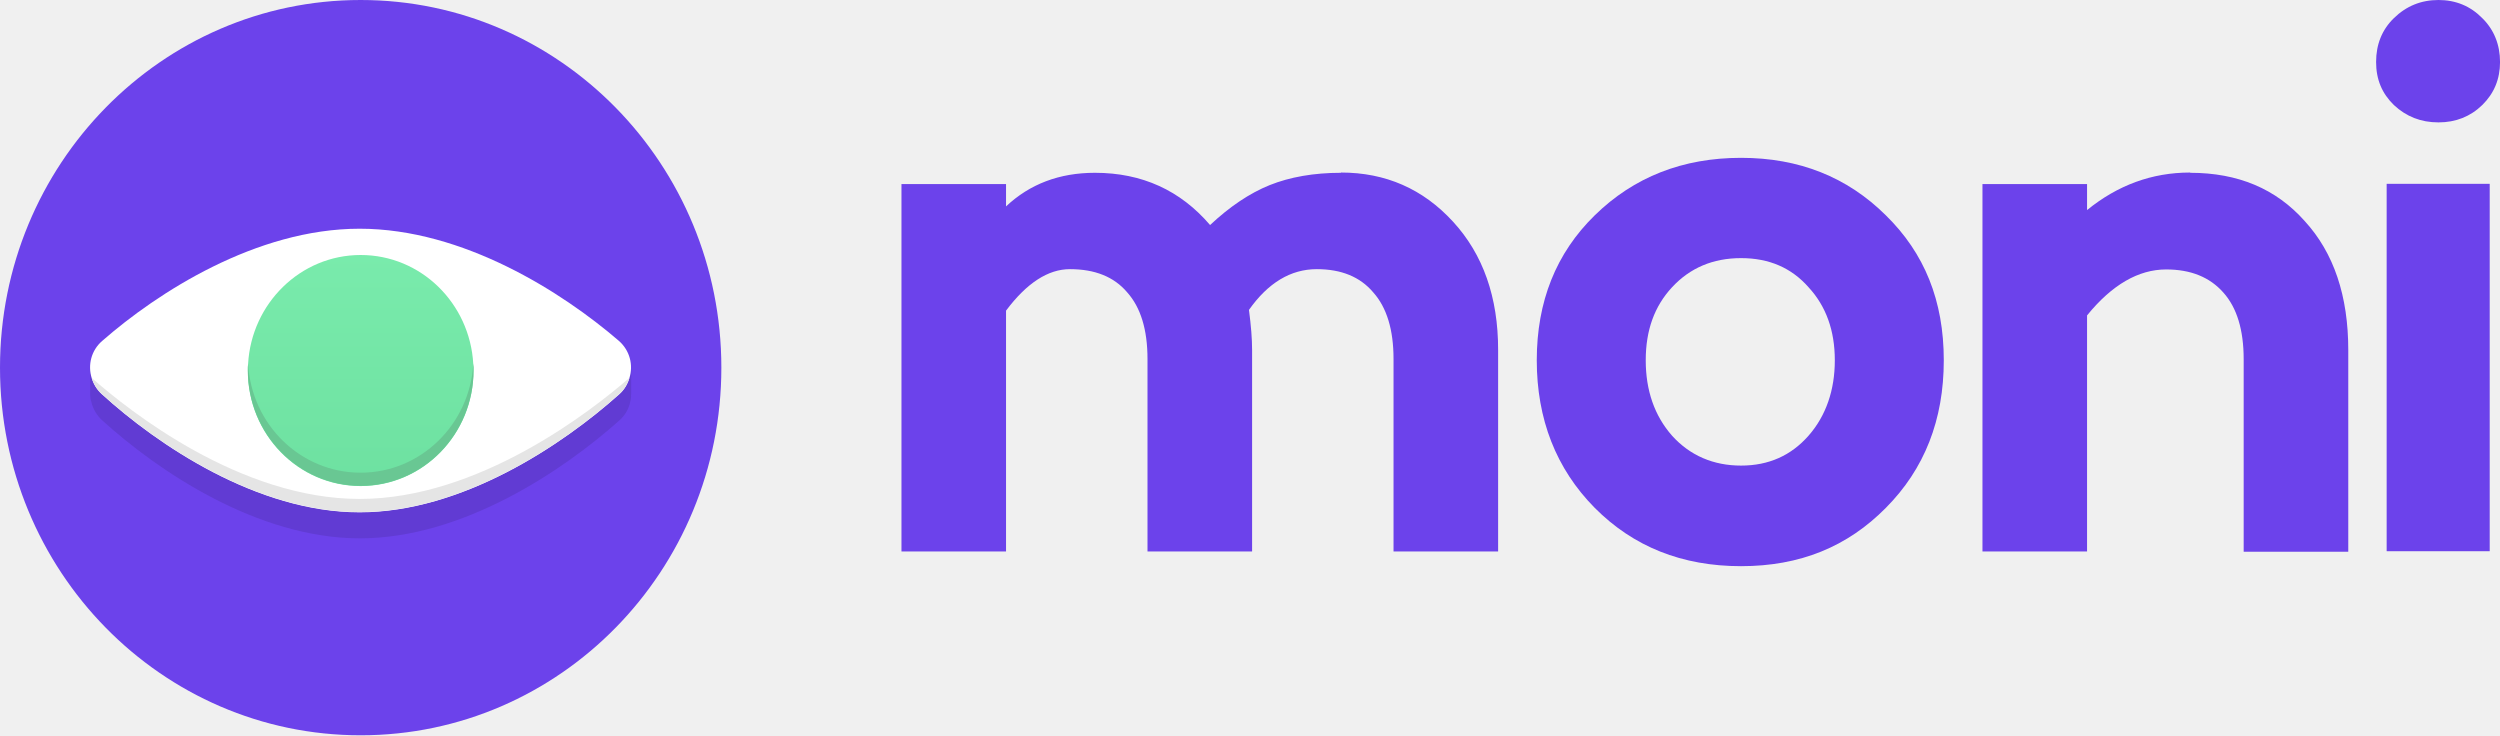
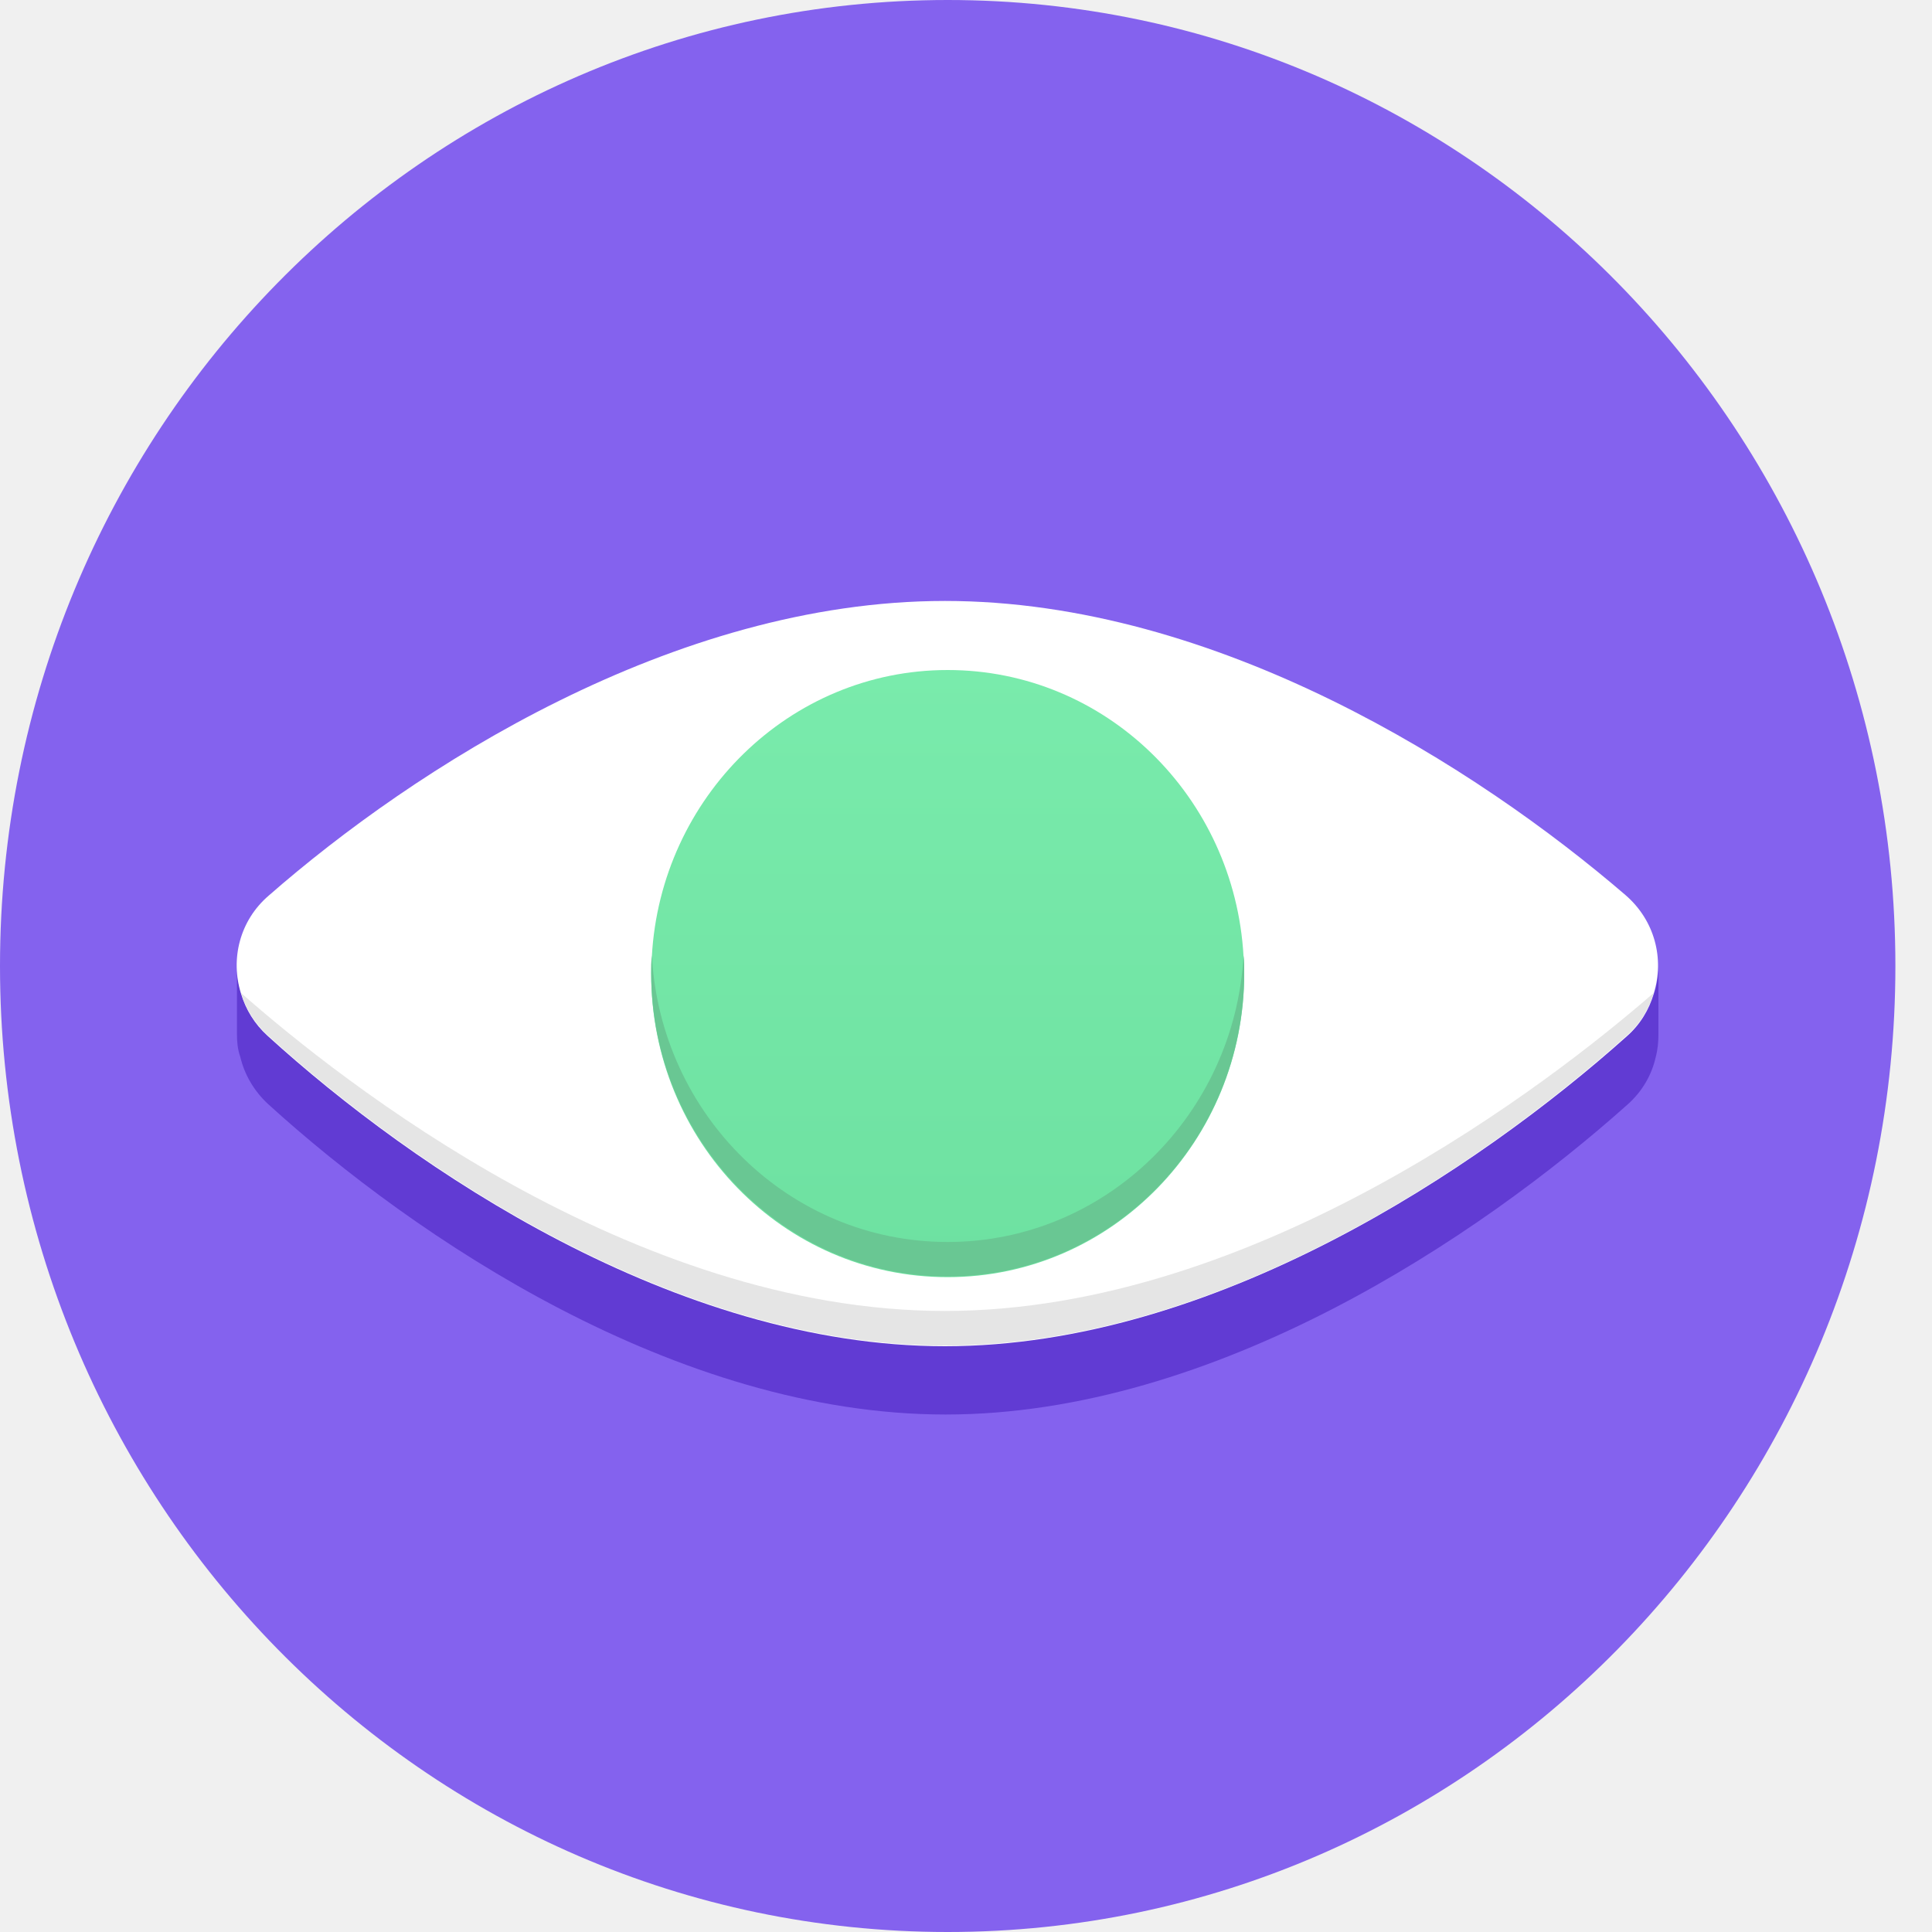
- <svg xmlns="http://www.w3.org/2000/svg" viewBox="0 0 68 20">
-   <g clip-path="url(#clip0_7764_16399)">
-     <path d="M19.621 10C19.621 4.477 15.229 0 9.81 0C4.392 0 0 4.477 0 10C0 15.523 4.392 20 9.81 20C15.229 20 19.621 15.523 19.621 10Z" fill="#6C42EB" />
+ <svg xmlns="http://www.w3.org/2000/svg" width="20" height="20" viewBox="0 0 20 20" fill="none">
+   <g clip-path="url(#clip0_12201_23527)">
+     <path d="M19.621 10C19.621 4.477 15.229 0 9.81 0C4.392 0 0 4.477 0 10C0 15.523 4.392 20 9.81 20C15.229 20 19.621 15.523 19.621 10Z" fill="#8462EE" />
    <path d="M17.168 9.993V10.707C17.168 10.786 17.161 10.864 17.14 10.943C17.098 11.129 17 11.3 16.846 11.436C15.311 12.807 12.578 14.643 9.789 14.643C7 14.643 4.289 12.807 2.775 11.429C2.628 11.293 2.53 11.121 2.488 10.943C2.46 10.864 2.453 10.786 2.453 10.707V9.993C2.453 10.114 2.474 10.236 2.523 10.35C2.579 10.486 2.663 10.607 2.775 10.714C2.859 10.786 2.943 10.864 3.027 10.943C4.569 12.279 7.141 13.929 9.789 13.929C12.438 13.929 15.017 12.286 16.594 10.943C16.685 10.864 16.762 10.793 16.846 10.721C16.965 10.614 17.049 10.493 17.098 10.357C17.147 10.236 17.168 10.114 17.168 9.993Z" fill="#613BD3" />
    <path d="M17.119 10.286C17.07 10.45 16.979 10.607 16.839 10.729C15.304 12.1 12.571 13.936 9.782 13.936C6.993 13.936 4.282 12.1 2.768 10.721C2.635 10.6 2.544 10.45 2.495 10.286C2.383 9.929 2.481 9.529 2.782 9.271C4.275 7.964 6.965 6.221 9.782 6.221C12.599 6.221 15.297 7.95 16.825 9.264C17.133 9.529 17.231 9.929 17.119 10.286Z" fill="white" />
-     <path d="M12.88 10.079C12.88 11.807 11.513 13.221 9.81 13.221C8.108 13.221 6.741 11.814 6.741 10.079C6.741 10.021 6.741 9.957 6.748 9.9C6.839 8.257 8.171 6.936 9.81 6.936C11.45 6.936 12.781 8.25 12.873 9.9C12.88 9.957 12.88 10.021 12.88 10.079Z" fill="url(#paint0_linear_7764_16399)" />
+     <path d="M12.88 10.079C12.88 11.807 11.513 13.221 9.81 13.221C8.108 13.221 6.741 11.814 6.741 10.079C6.741 10.021 6.741 9.957 6.748 9.9C6.839 8.257 8.171 6.936 9.81 6.936C11.45 6.936 12.781 8.25 12.873 9.9C12.88 9.957 12.88 10.021 12.88 10.079Z" fill="url(#paint0_linear_12201_23527)" />
    <path d="M12.873 9.893C12.781 11.536 11.45 12.857 9.81 12.857C8.171 12.857 6.839 11.543 6.748 9.893C6.741 9.95 6.741 10.014 6.741 10.071C6.741 11.8 8.115 13.214 9.81 13.214C11.506 13.214 12.88 11.807 12.88 10.071C12.88 10.014 12.88 9.95 12.873 9.893Z" fill="#69C793" />
    <path d="M9.782 13.571C6.538 13.571 3.532 11.193 2.495 10.279C2.544 10.443 2.635 10.593 2.768 10.714C4.275 12.086 6.986 13.929 9.782 13.929C12.578 13.929 15.297 12.1 16.839 10.721C16.979 10.6 17.07 10.443 17.119 10.279C16.075 11.186 13.02 13.571 9.782 13.571Z" fill="#E5E5E5" />
-     <path d="M36.474 4.7C35.738 4.7 35.086 4.814 34.533 5.036C33.986 5.257 33.446 5.621 32.914 6.121C32.108 5.179 31.064 4.7 29.782 4.7C28.814 4.7 28.009 5.007 27.364 5.614V5.007H24.519V15H27.364V8.45C27.925 7.7 28.506 7.321 29.102 7.321C29.782 7.321 30.3 7.529 30.657 7.95C31.029 8.364 31.211 8.971 31.211 9.764V15H34.056V9.514C34.056 9.221 34.028 8.864 33.972 8.429C34.49 7.693 35.107 7.321 35.815 7.321C36.481 7.321 36.992 7.529 37.349 7.95C37.721 8.364 37.903 8.971 37.903 9.764V15H40.748V9.514C40.748 8.086 40.342 6.921 39.522 6.029C38.702 5.136 37.686 4.693 36.474 4.693V4.7Z" fill="#6C42EB" />
-     <path d="M47.356 4.293C45.773 4.293 44.441 4.814 43.376 5.857C42.325 6.886 41.799 8.2 41.799 9.8C41.799 11.4 42.325 12.75 43.376 13.814C44.427 14.871 45.751 15.4 47.356 15.4C48.961 15.4 50.25 14.871 51.294 13.814C52.345 12.757 52.871 11.421 52.871 9.8C52.871 8.179 52.345 6.886 51.294 5.857C50.243 4.814 48.933 4.293 47.356 4.293ZM49.192 11.85C48.716 12.393 48.106 12.664 47.356 12.664C46.606 12.664 45.969 12.393 45.478 11.85C45.002 11.307 44.763 10.621 44.763 9.8C44.763 8.979 45.002 8.329 45.478 7.814C45.969 7.286 46.592 7.021 47.356 7.021C48.12 7.021 48.73 7.286 49.192 7.814C49.669 8.329 49.907 8.993 49.907 9.8C49.907 10.607 49.669 11.307 49.192 11.85Z" fill="#6C42EB" />
-     <path d="M59.57 4.693C58.533 4.693 57.601 5.036 56.767 5.714V5.007H53.922V15H56.767V8.579C57.447 7.743 58.169 7.329 58.918 7.329C59.584 7.329 60.103 7.536 60.474 7.957C60.845 8.371 61.028 8.979 61.028 9.771V15.007H63.873V9.521C63.873 8.05 63.48 6.879 62.688 6.014C61.91 5.136 60.873 4.7 59.577 4.7L59.57 4.693Z" fill="#6C42EB" />
-     <path d="M66.325 3.329C66.795 3.329 67.194 3.171 67.516 2.857C67.839 2.543 68 2.15 68 1.686C68 1.221 67.839 0.807 67.516 0.493C67.194 0.164 66.795 0 66.325 0C65.856 0 65.449 0.164 65.113 0.493C64.791 0.807 64.629 1.207 64.629 1.686C64.629 2.164 64.791 2.543 65.113 2.857C65.449 3.171 65.849 3.329 66.325 3.329Z" fill="#6C42EB" />
-     <path d="M67.72 5H64.917V14.993H67.72V5Z" fill="#6C42EB" />
-   </g>
-   <g clip-path="url(#clip1_7764_16399)">
-     <path d="M36.474 4.7C35.738 4.7 35.087 4.814 34.533 5.036C33.987 5.257 33.447 5.621 32.914 6.121C32.109 5.179 31.064 4.7 29.782 4.7C28.815 4.7 28.009 5.007 27.364 5.614V5.007H24.52V15H27.364V8.45C27.925 7.7 28.507 7.321 29.102 7.321C29.782 7.321 30.301 7.529 30.658 7.95C31.029 8.364 31.212 8.971 31.212 9.764V15H34.057V9.514C34.057 9.221 34.029 8.864 33.972 8.429C34.491 7.693 35.108 7.321 35.816 7.321C36.481 7.321 36.993 7.529 37.35 7.95C37.721 8.364 37.904 8.971 37.904 9.764V15H40.749V9.514C40.749 8.086 40.342 6.921 39.522 6.029C38.703 5.136 37.687 4.693 36.474 4.693V4.7Z" fill="#6C42EB" />
-     <path d="M47.357 4.293C45.773 4.293 44.442 4.814 43.377 5.857C42.325 6.886 41.8 8.2 41.8 9.8C41.8 11.4 42.325 12.75 43.377 13.814C44.428 14.871 45.752 15.4 47.357 15.4C48.961 15.4 50.251 14.871 51.295 13.814C52.346 12.757 52.871 11.421 52.871 9.8C52.871 8.179 52.346 6.886 51.295 5.857C50.244 4.814 48.933 4.293 47.357 4.293ZM49.193 11.85C48.716 12.393 48.106 12.664 47.357 12.664C46.607 12.664 45.969 12.393 45.479 11.85C45.002 11.307 44.764 10.621 44.764 9.8C44.764 8.979 45.002 8.329 45.479 7.814C45.969 7.286 46.593 7.021 47.357 7.021C48.12 7.021 48.73 7.286 49.193 7.814C49.669 8.329 49.907 8.993 49.907 9.8C49.907 10.607 49.669 11.307 49.193 11.85Z" fill="#6C42EB" />
-     <path d="M59.571 4.693C58.534 4.693 57.602 5.036 56.768 5.714V5.007H53.923V15H56.768V8.579C57.447 7.743 58.169 7.329 58.919 7.329C59.585 7.329 60.103 7.536 60.475 7.957C60.846 8.371 61.028 8.979 61.028 9.771V15.007H63.873V9.521C63.873 8.05 63.481 6.879 62.689 6.014C61.911 5.136 60.874 4.7 59.578 4.7L59.571 4.693Z" fill="#6C42EB" />
-     <path d="M66.326 3.329C66.795 3.329 67.195 3.171 67.517 2.857C67.839 2.543 68.001 2.15 68.001 1.686C68.001 1.221 67.839 0.807 67.517 0.493C67.195 0.164 66.795 0 66.326 0C65.856 0 65.45 0.164 65.114 0.493C64.791 0.807 64.63 1.207 64.63 1.686C64.63 2.164 64.791 2.543 65.114 2.857C65.45 3.171 65.849 3.329 66.326 3.329Z" fill="#6C42EB" />
-     <path d="M67.72 5H64.917V14.993H67.72V5Z" fill="#6C42EB" />
+     <path d="M36.474 4.7C35.738 4.7 35.086 4.814 34.533 5.036C33.986 5.257 33.446 5.621 32.914 6.121C32.108 5.179 31.064 4.7 29.782 4.7C28.814 4.7 28.009 5.007 27.364 5.614V5.007H24.519V15H27.364V8.45C27.925 7.7 28.506 7.321 29.102 7.321C29.782 7.321 30.3 7.529 30.657 7.95C31.029 8.364 31.211 8.971 31.211 9.764V15H34.056V9.514C34.056 9.221 34.028 8.864 33.972 8.429C34.49 7.693 35.107 7.321 35.815 7.321C36.481 7.321 36.992 7.529 37.349 7.95C37.721 8.364 37.903 8.971 37.903 9.764V15H40.748V9.514C40.748 8.086 40.342 6.921 39.522 6.029C38.702 5.136 37.686 4.693 36.474 4.693V4.7Z" fill="#8462EE" />
+     <path d="M47.356 4.293C45.773 4.293 44.441 4.814 43.376 5.857C42.325 6.886 41.799 8.2 41.799 9.8C41.799 11.4 42.325 12.75 43.376 13.814C44.427 14.871 45.751 15.4 47.356 15.4C48.961 15.4 50.25 14.871 51.294 13.814C52.345 12.757 52.871 11.421 52.871 9.8C52.871 8.179 52.345 6.886 51.294 5.857C50.243 4.814 48.933 4.293 47.356 4.293ZM49.192 11.85C48.716 12.393 48.106 12.664 47.356 12.664C46.606 12.664 45.969 12.393 45.478 11.85C45.002 11.307 44.763 10.621 44.763 9.8C44.763 8.979 45.002 8.329 45.478 7.814C45.969 7.286 46.592 7.021 47.356 7.021C48.12 7.021 48.73 7.286 49.192 7.814C49.669 8.329 49.907 8.993 49.907 9.8C49.907 10.607 49.669 11.307 49.192 11.85Z" fill="#8462EE" />
+     <path d="M59.57 4.693C58.533 4.693 57.601 5.036 56.767 5.714V5.007H53.922V15H56.767V8.579C57.447 7.743 58.169 7.329 58.918 7.329C59.584 7.329 60.103 7.536 60.474 7.957C60.845 8.371 61.028 8.979 61.028 9.771V15.007H63.873V9.521C63.873 8.05 63.48 6.879 62.688 6.014C61.91 5.136 60.873 4.7 59.577 4.7L59.57 4.693Z" fill="#8462EE" />
+     <path d="M66.325 3.329C66.795 3.329 67.194 3.171 67.516 2.857C67.839 2.543 68 2.15 68 1.686C68 1.221 67.839 0.807 67.516 0.493C67.194 0.164 66.795 0 66.325 0C65.856 0 65.449 0.164 65.113 0.493C64.791 0.807 64.629 1.207 64.629 1.686C64.629 2.164 64.791 2.543 65.113 2.857C65.449 3.171 65.849 3.329 66.325 3.329Z" fill="#8462EE" />
+     <path d="M67.72 5H64.917V14.993H67.72V5Z" fill="#8462EE" />
  </g>
  <defs>
-     <linearGradient id="paint0_linear_7764_16399" x1="34" y1="19.977" x2="34" y2="0" gradientUnits="userSpaceOnUse">
+     <linearGradient id="paint0_linear_12201_23527" x1="34" y1="19.977" x2="34" y2="0" gradientUnits="userSpaceOnUse">
      <stop stop-color="#61D695" />
      <stop offset="1" stop-color="#86F6B8" />
    </linearGradient>
-     <clipPath id="clip0_7764_16399">
+     <clipPath id="clip0_12201_23527">
      <rect width="20" height="20" fill="white" />
-     </clipPath>
-     <clipPath id="clip1_7764_16399">
-       <rect width="44" height="20" fill="white" transform="translate(24)" />
    </clipPath>
  </defs>
</svg>
